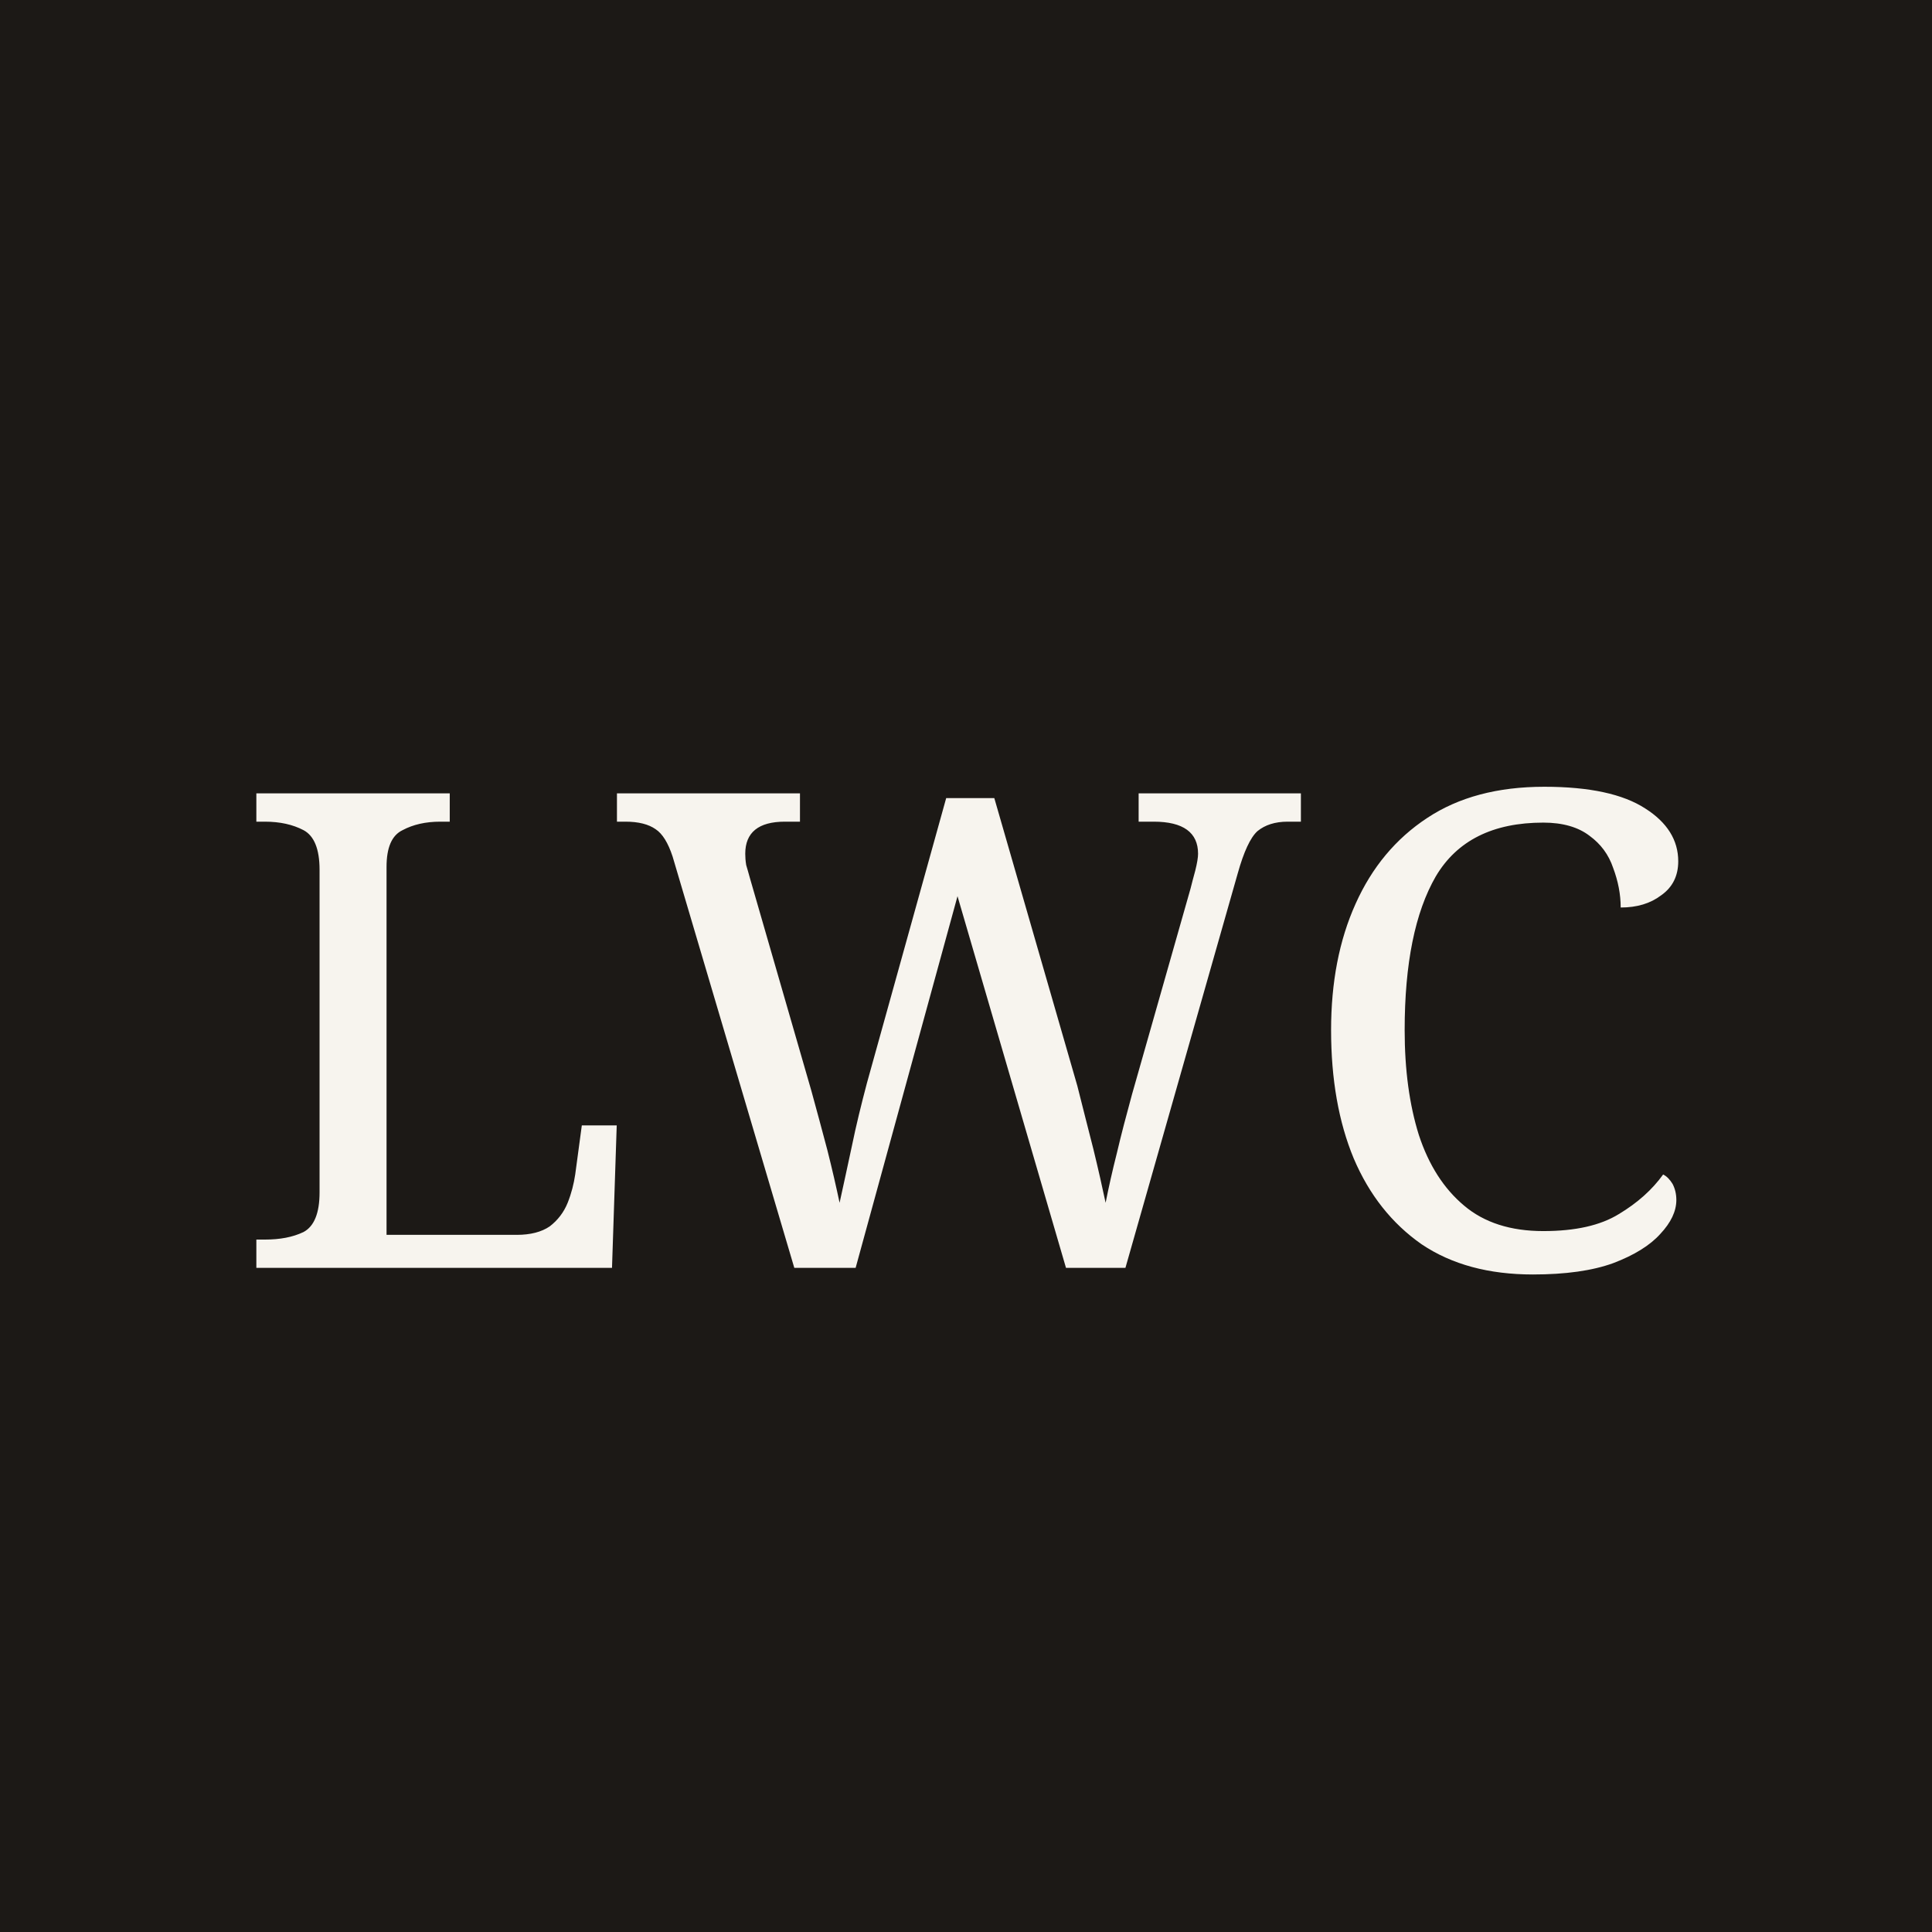
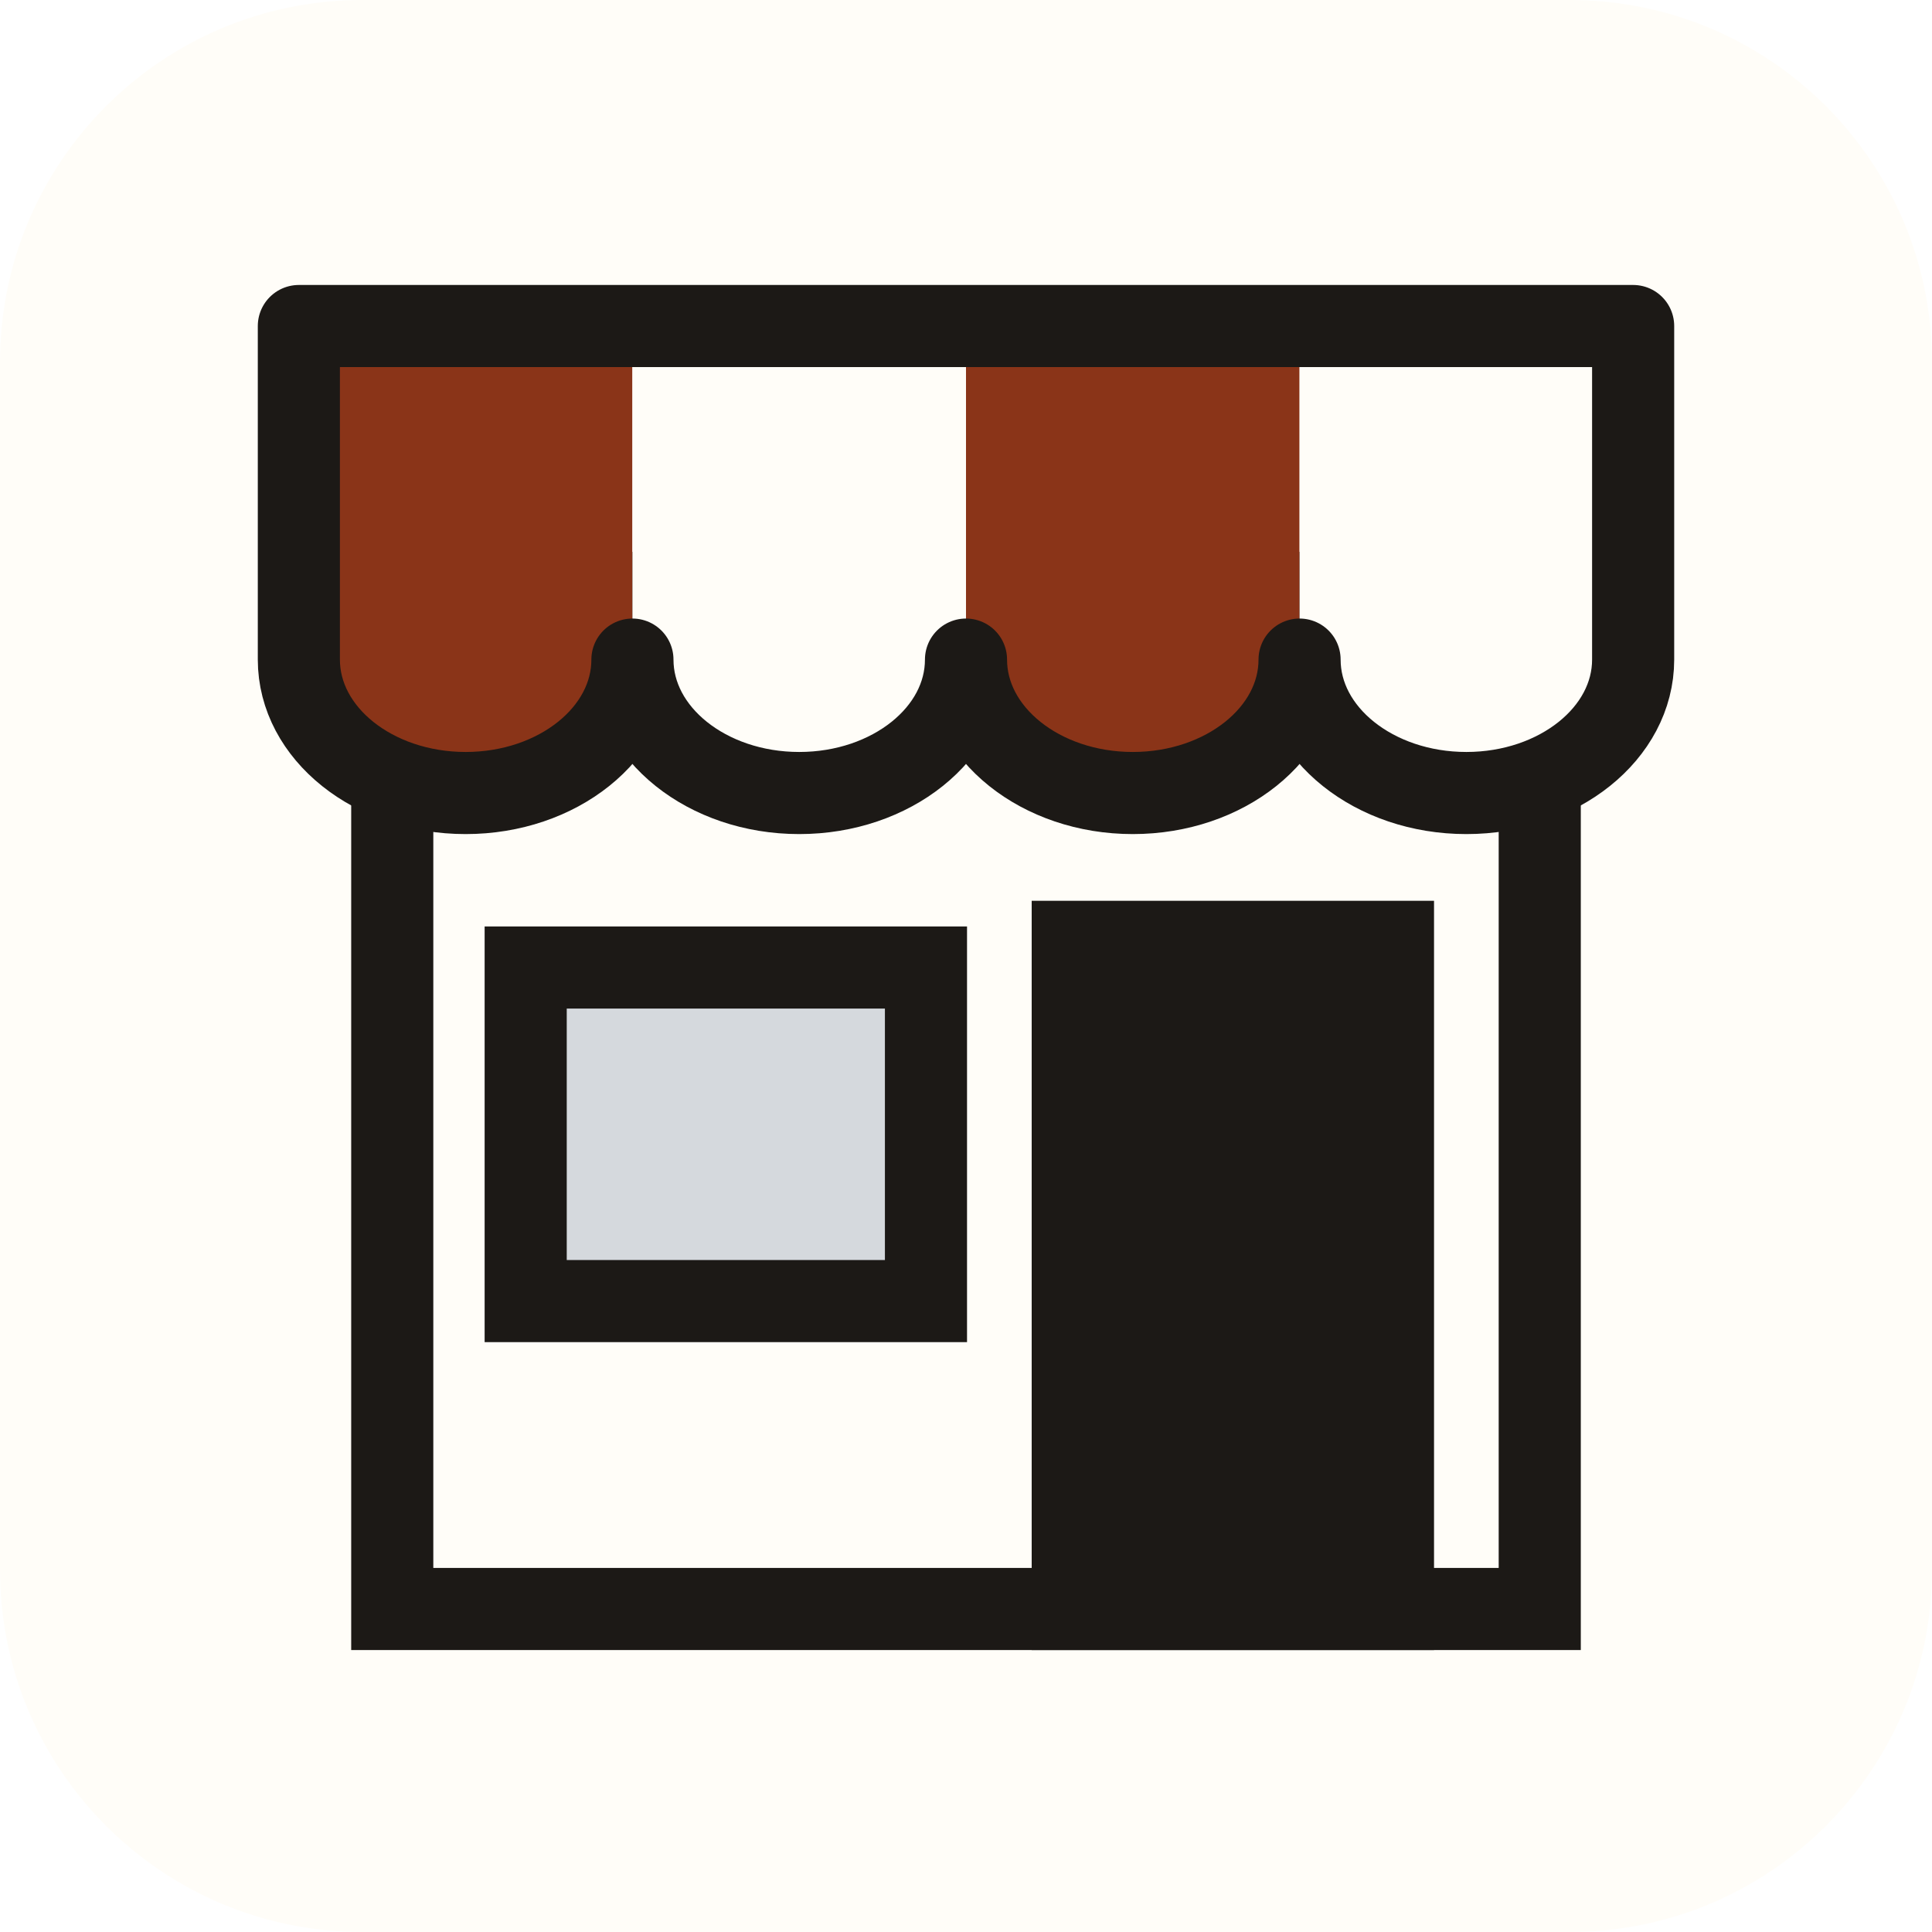
- <svg xmlns="http://www.w3.org/2000/svg" viewBox="0 0 32 32" role="img" aria-label="liveworkconsume.com">
-   <rect width="32" height="32" fill="#1c1916" />
-   <text x="16" y="21" text-anchor="middle" font-family="Georgia, serif" font-size="11" fill="#f7f4ee">LWC</text>
+ <svg xmlns="http://www.w3.org/2000/svg" viewBox="0 0 64 64" width="64" height="64" role="img">
+   <rect width="64" height="64" rx="12" fill="#FFFDF8" />
+   <g transform="translate(4.8 4) scale(0.85)">
+     <rect x="9.64" y="18.4" width="44.72" height="39.6" fill="#FFFDF8" stroke="#1C1916" stroke-width="3.2" />
+     <path d="M6.0 8H19.0V21.0A6.5 5.2 0 0 1 6.0 21.0Z" fill="#8A3418" />
+     <path d="M19.0 8H32.0V21.0A6.5 5.2 0 0 1 19.0 21.0Z" fill="#FFFDF8" />
+     <path d="M32.0 8H45.0V21.0A6.5 5.2 0 0 1 32.0 21.0Z" fill="#8A3418" />
+     <path d="M45.0 8H58.0V21.0A6.5 5.2 0 0 1 45.0 21.0Z" fill="#FFFDF8" />
+     <path d="M6 8H58V21.0A6.5 5.2 0 0 1 45.0 21.0A6.5 5.2 0 0 1 32.0 21.0A6.5 5.2 0 0 1 19.0 21.0A6.5 5.2 0 0 1 6.0 21.0Z" fill="none" stroke="#1C1916" stroke-width="3.2" stroke-linejoin="round" />
+     <rect x="14.84" y="33.0" width="15.6" height="13.0" fill="#D5D9DD" stroke="#1C1916" stroke-width="3.2" />
+     <rect x="36.16" y="32.0" width="12.48" height="26.0" fill="#1C1916" stroke="#1C1916" stroke-width="3.2" />
+   </g>
</svg>
